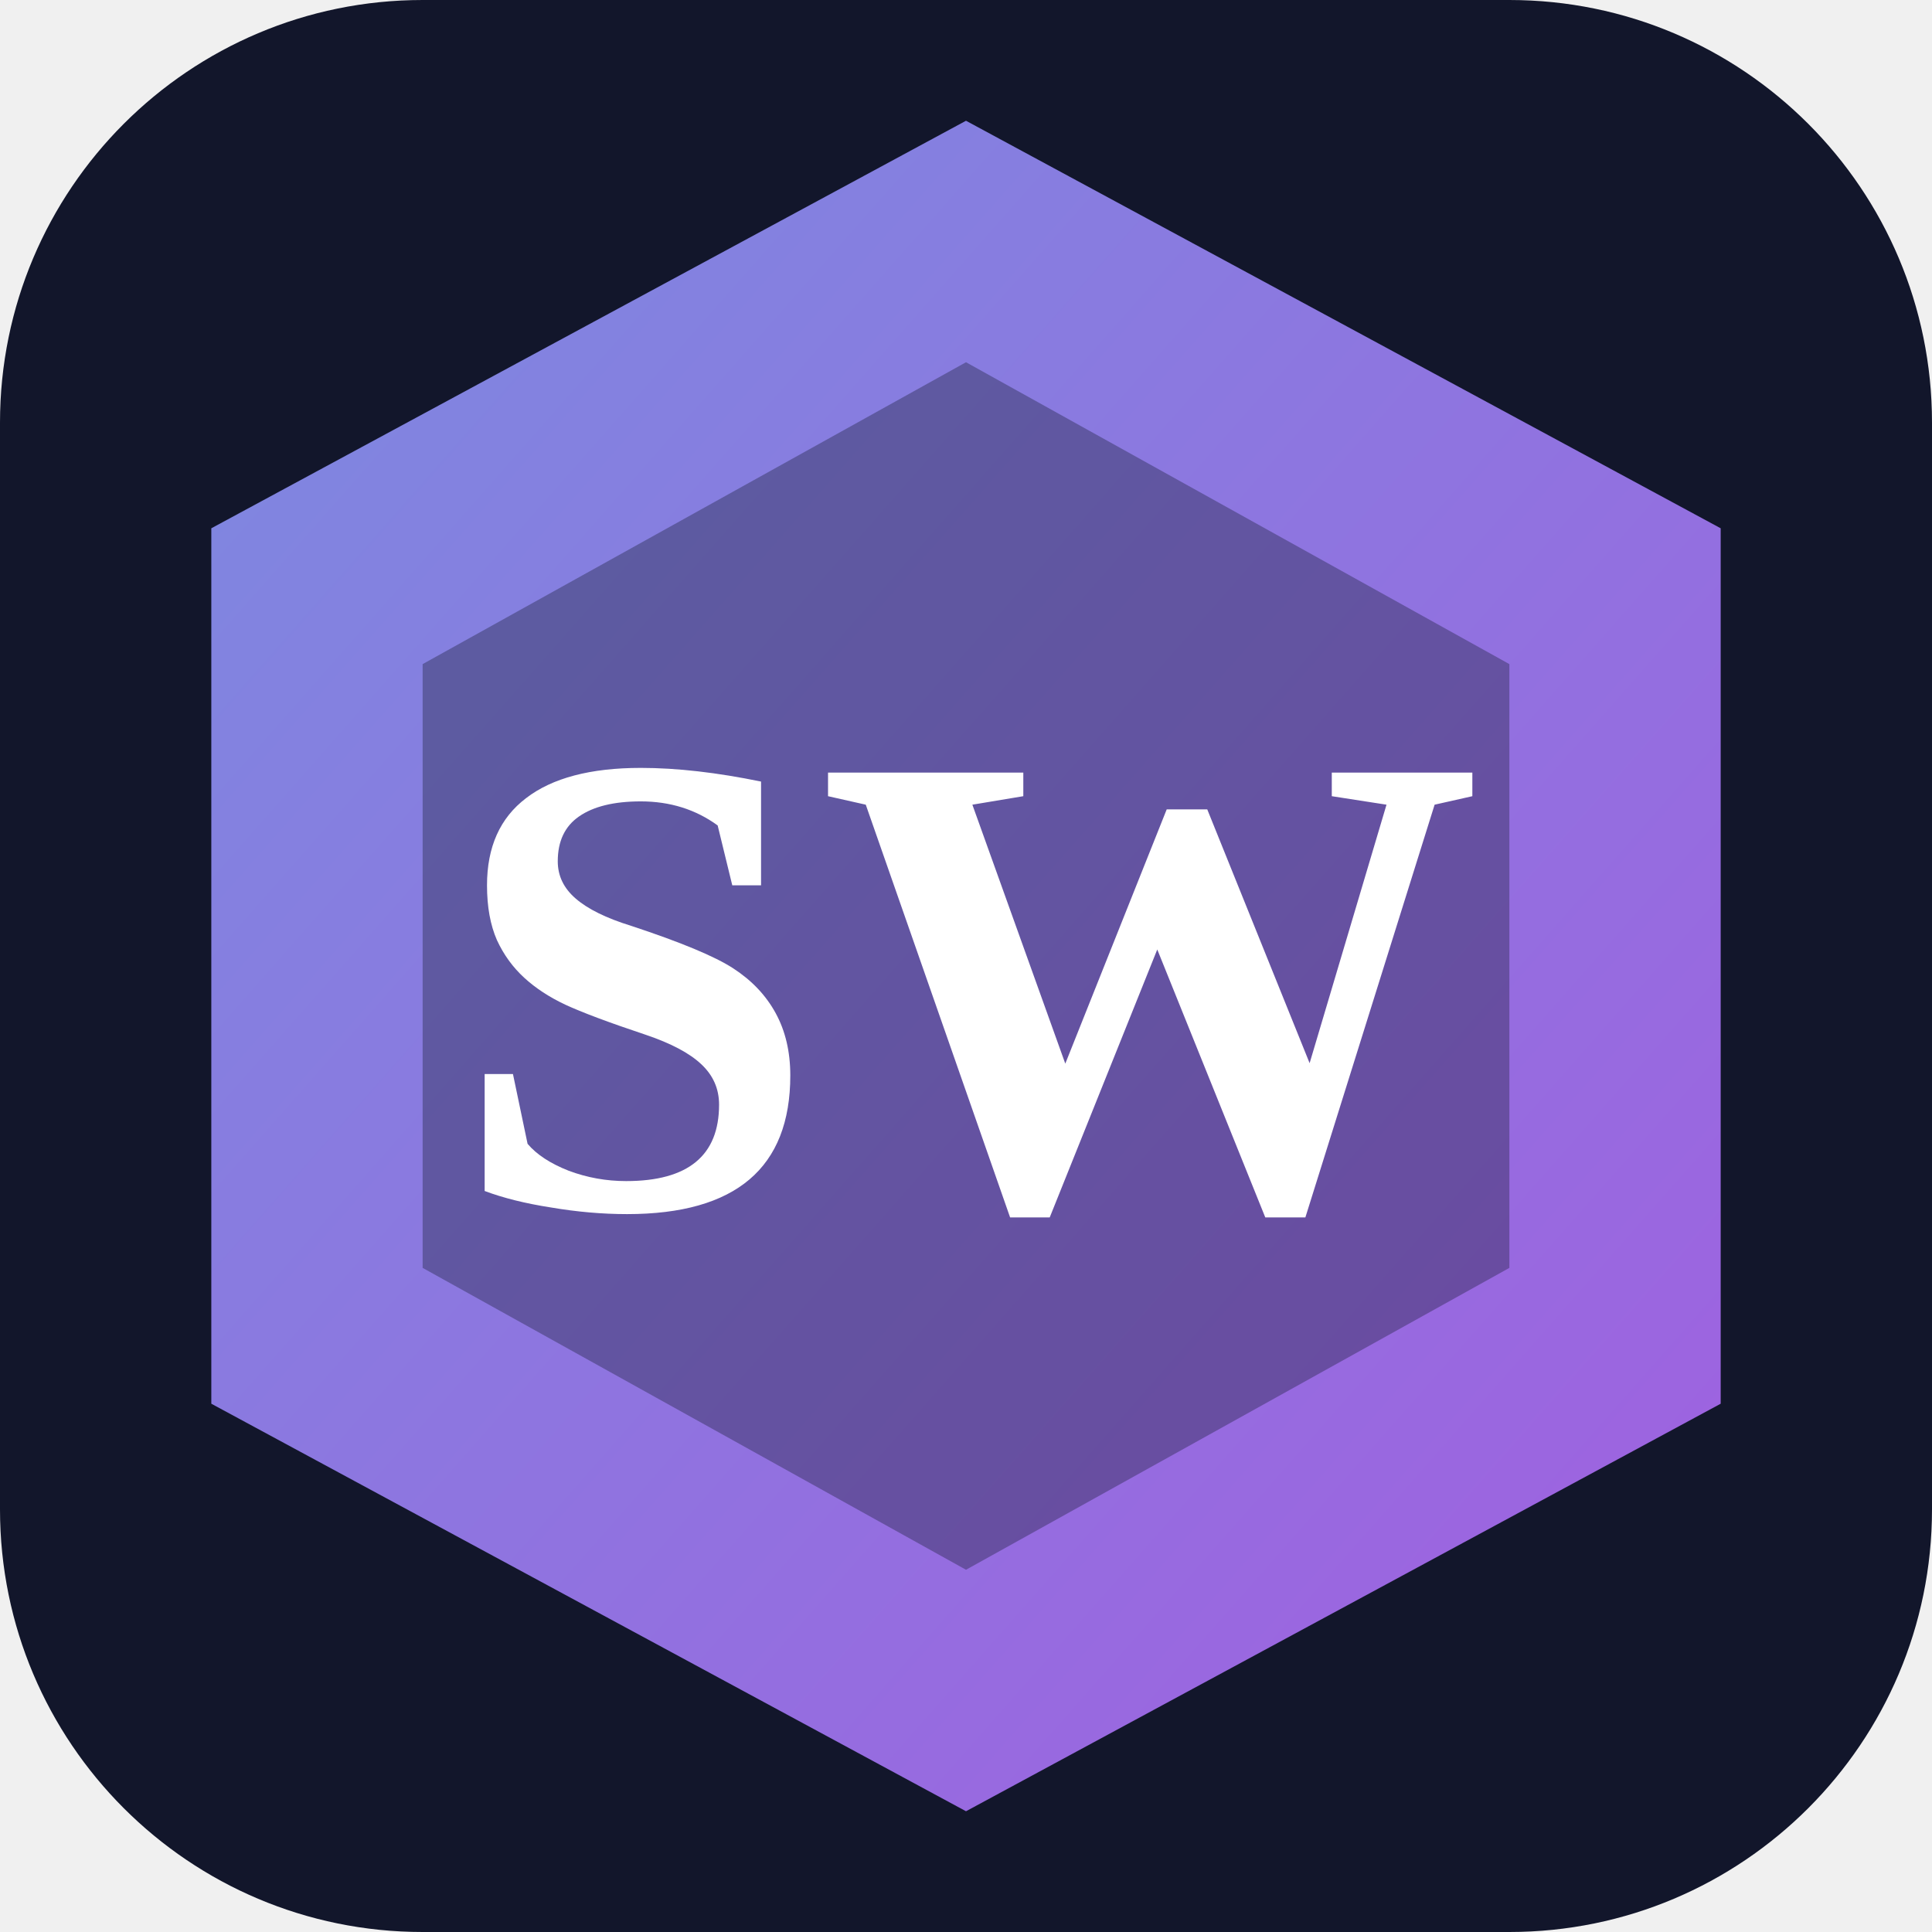
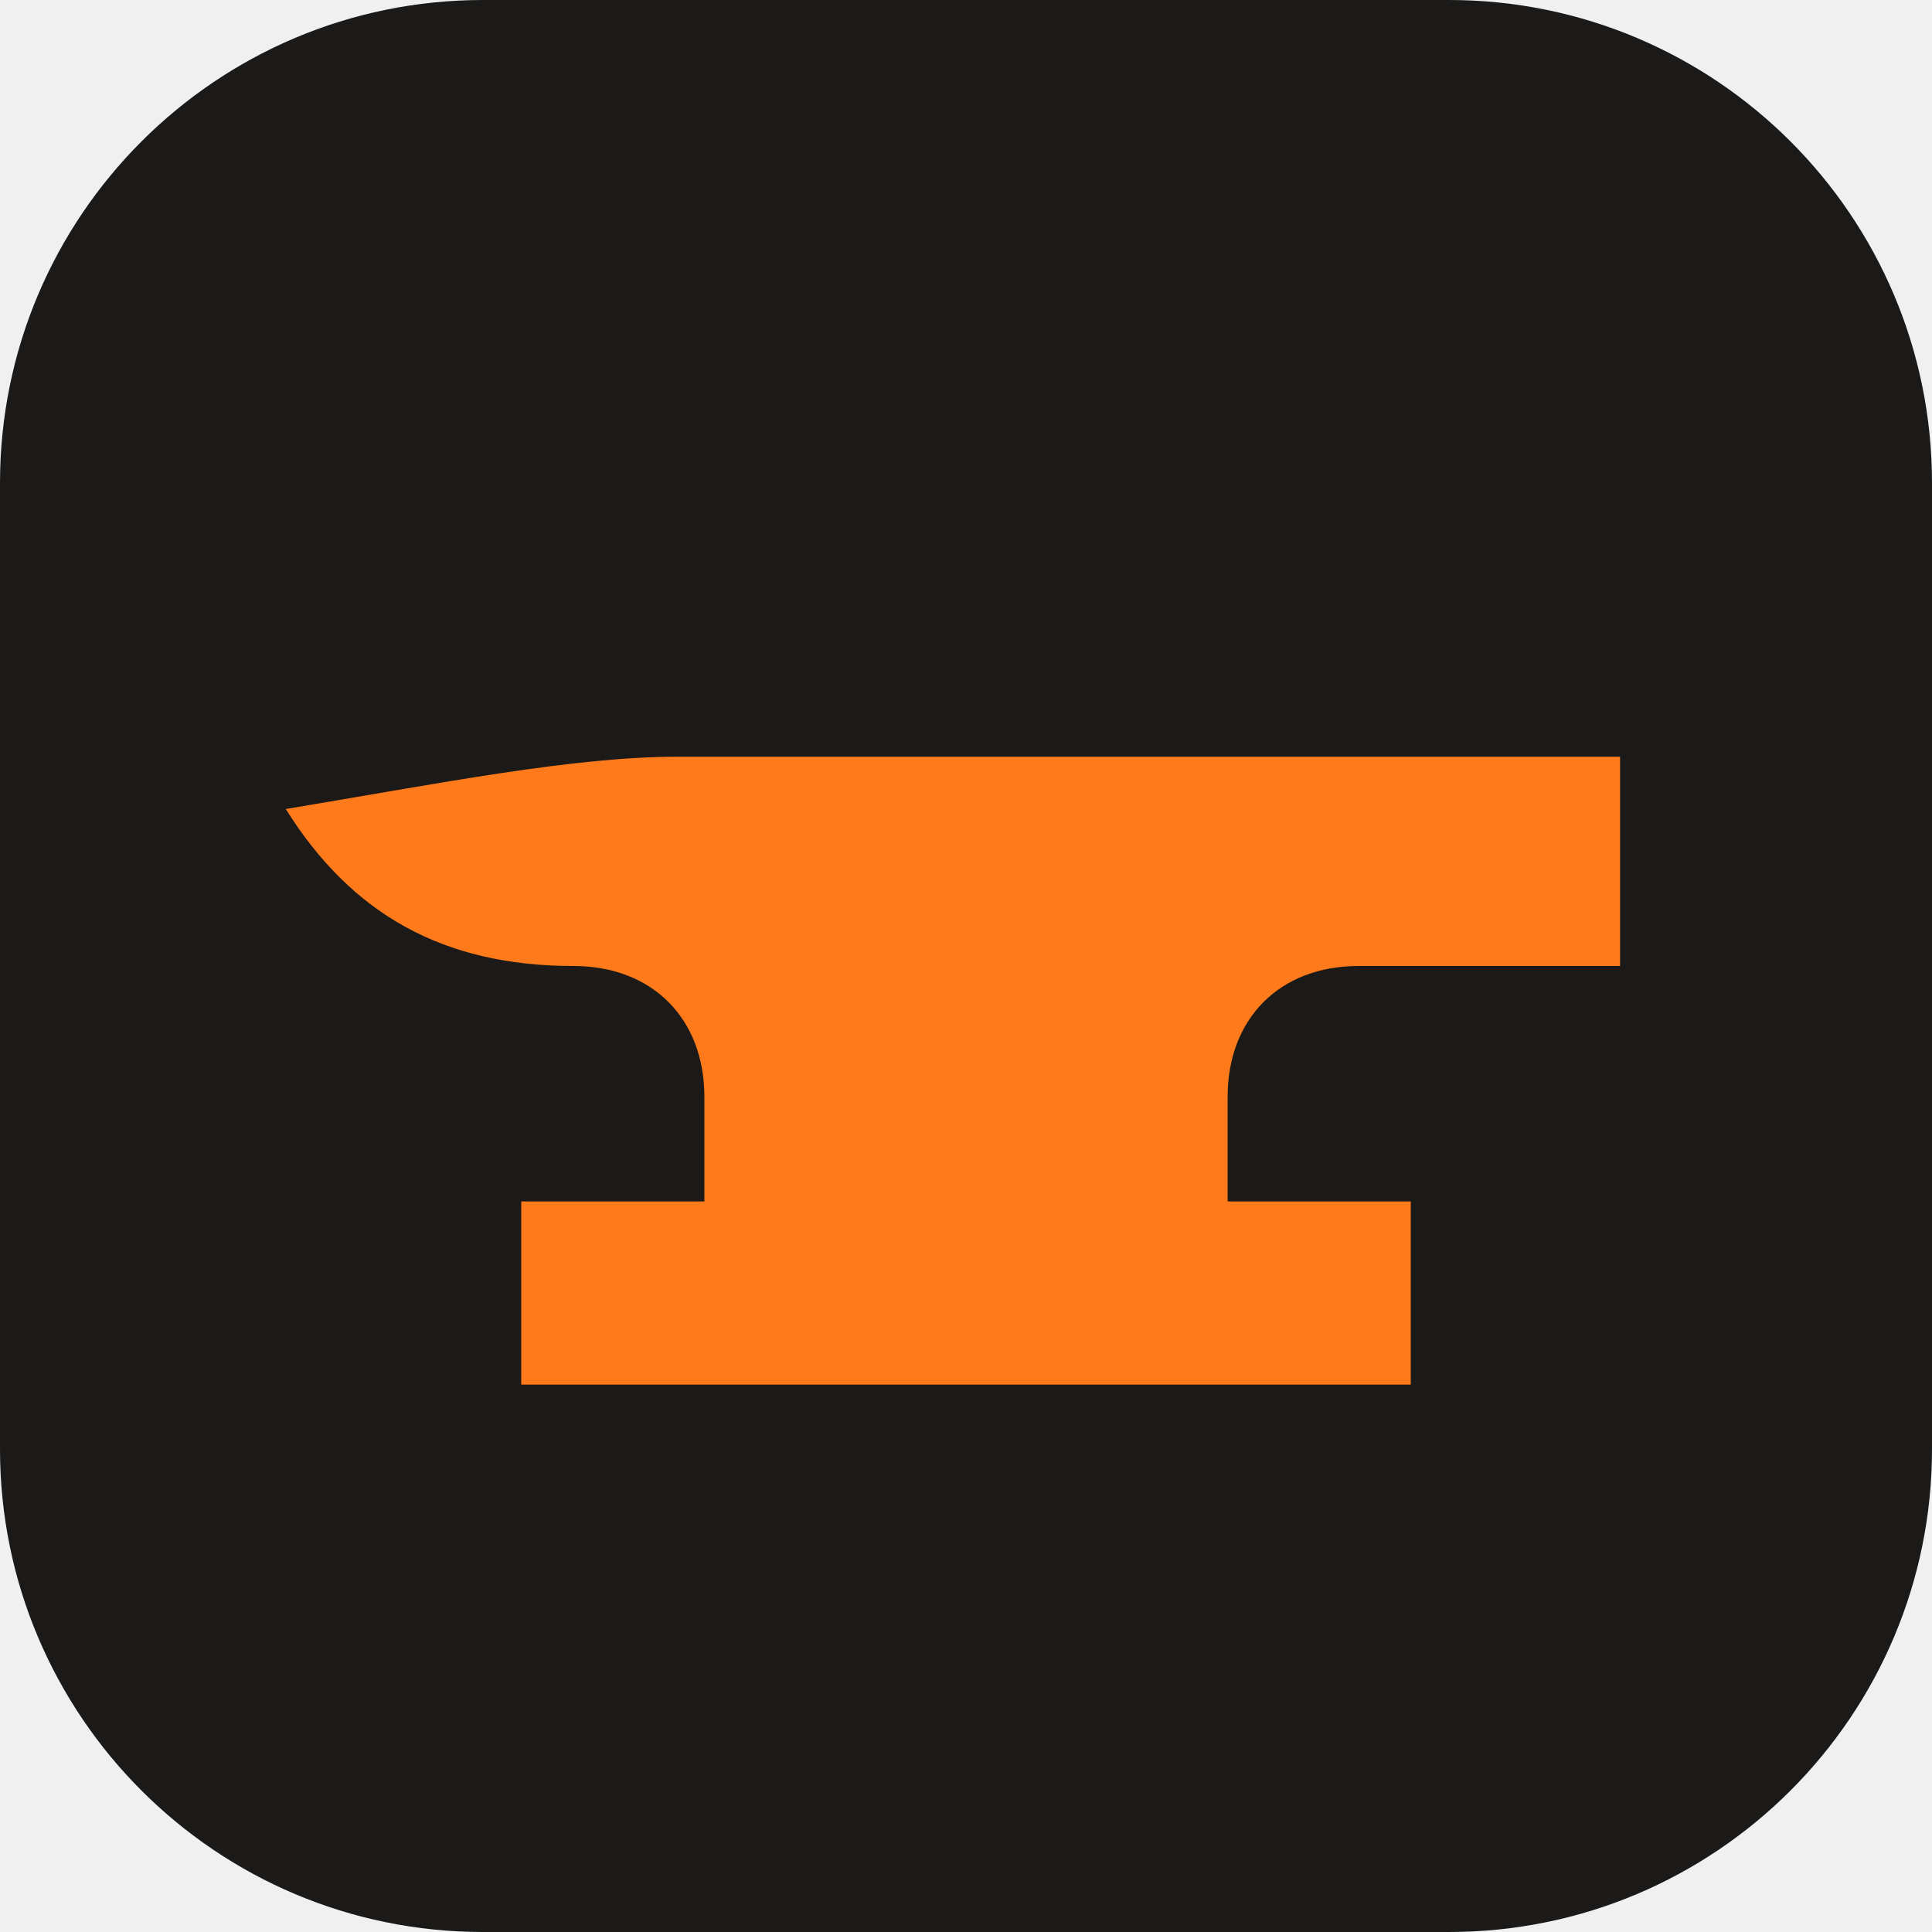
- <svg xmlns="http://www.w3.org/2000/svg" viewBox="0 0 64 64">
-   <defs>
-     <linearGradient id="hex" x1="0" y1="0" x2="1" y2="1">
-       <stop offset="0" stop-color="#7c8ae0" />
-       <stop offset="1" stop-color="#a15fe0" />
-     </linearGradient>
-   </defs>
-   <rect width="64" height="64" rx="14" fill="#12162B" />
-   <polygon points="32,4 57,17.5 57,46.5 32,60 7,46.5 7,17.5" fill="url(#hex)" />
-   <polygon points="32,12 50,22 50,42 32,52 14,42 14,22" fill="#12162B" opacity="0.35" />
-   <text x="32" y="40" text-anchor="middle" font-family="Georgia, 'Times New Roman', serif" font-weight="700" font-size="22" fill="#ffffff">SW</text>
+ <svg xmlns="http://www.w3.org/2000/svg" viewBox="0 0 16 16">
+   <rect width="16" height="16" rx="4" fill="#1B1A19" />
+   <svg x="1.5" y="1.5" width="13" height="13" viewBox="0 0 120 120">
+     <path d="M8 48 C20 46 30 44 38 44 H110 V60 H90 C84 60 80 64 80 70 V78 H94 V92 H26 V78 H40 V70 C40 64 36 60 30 60 C20 60 13 56 8 48 Z" fill="#FF7A1A" />
+   </svg>
</svg>
